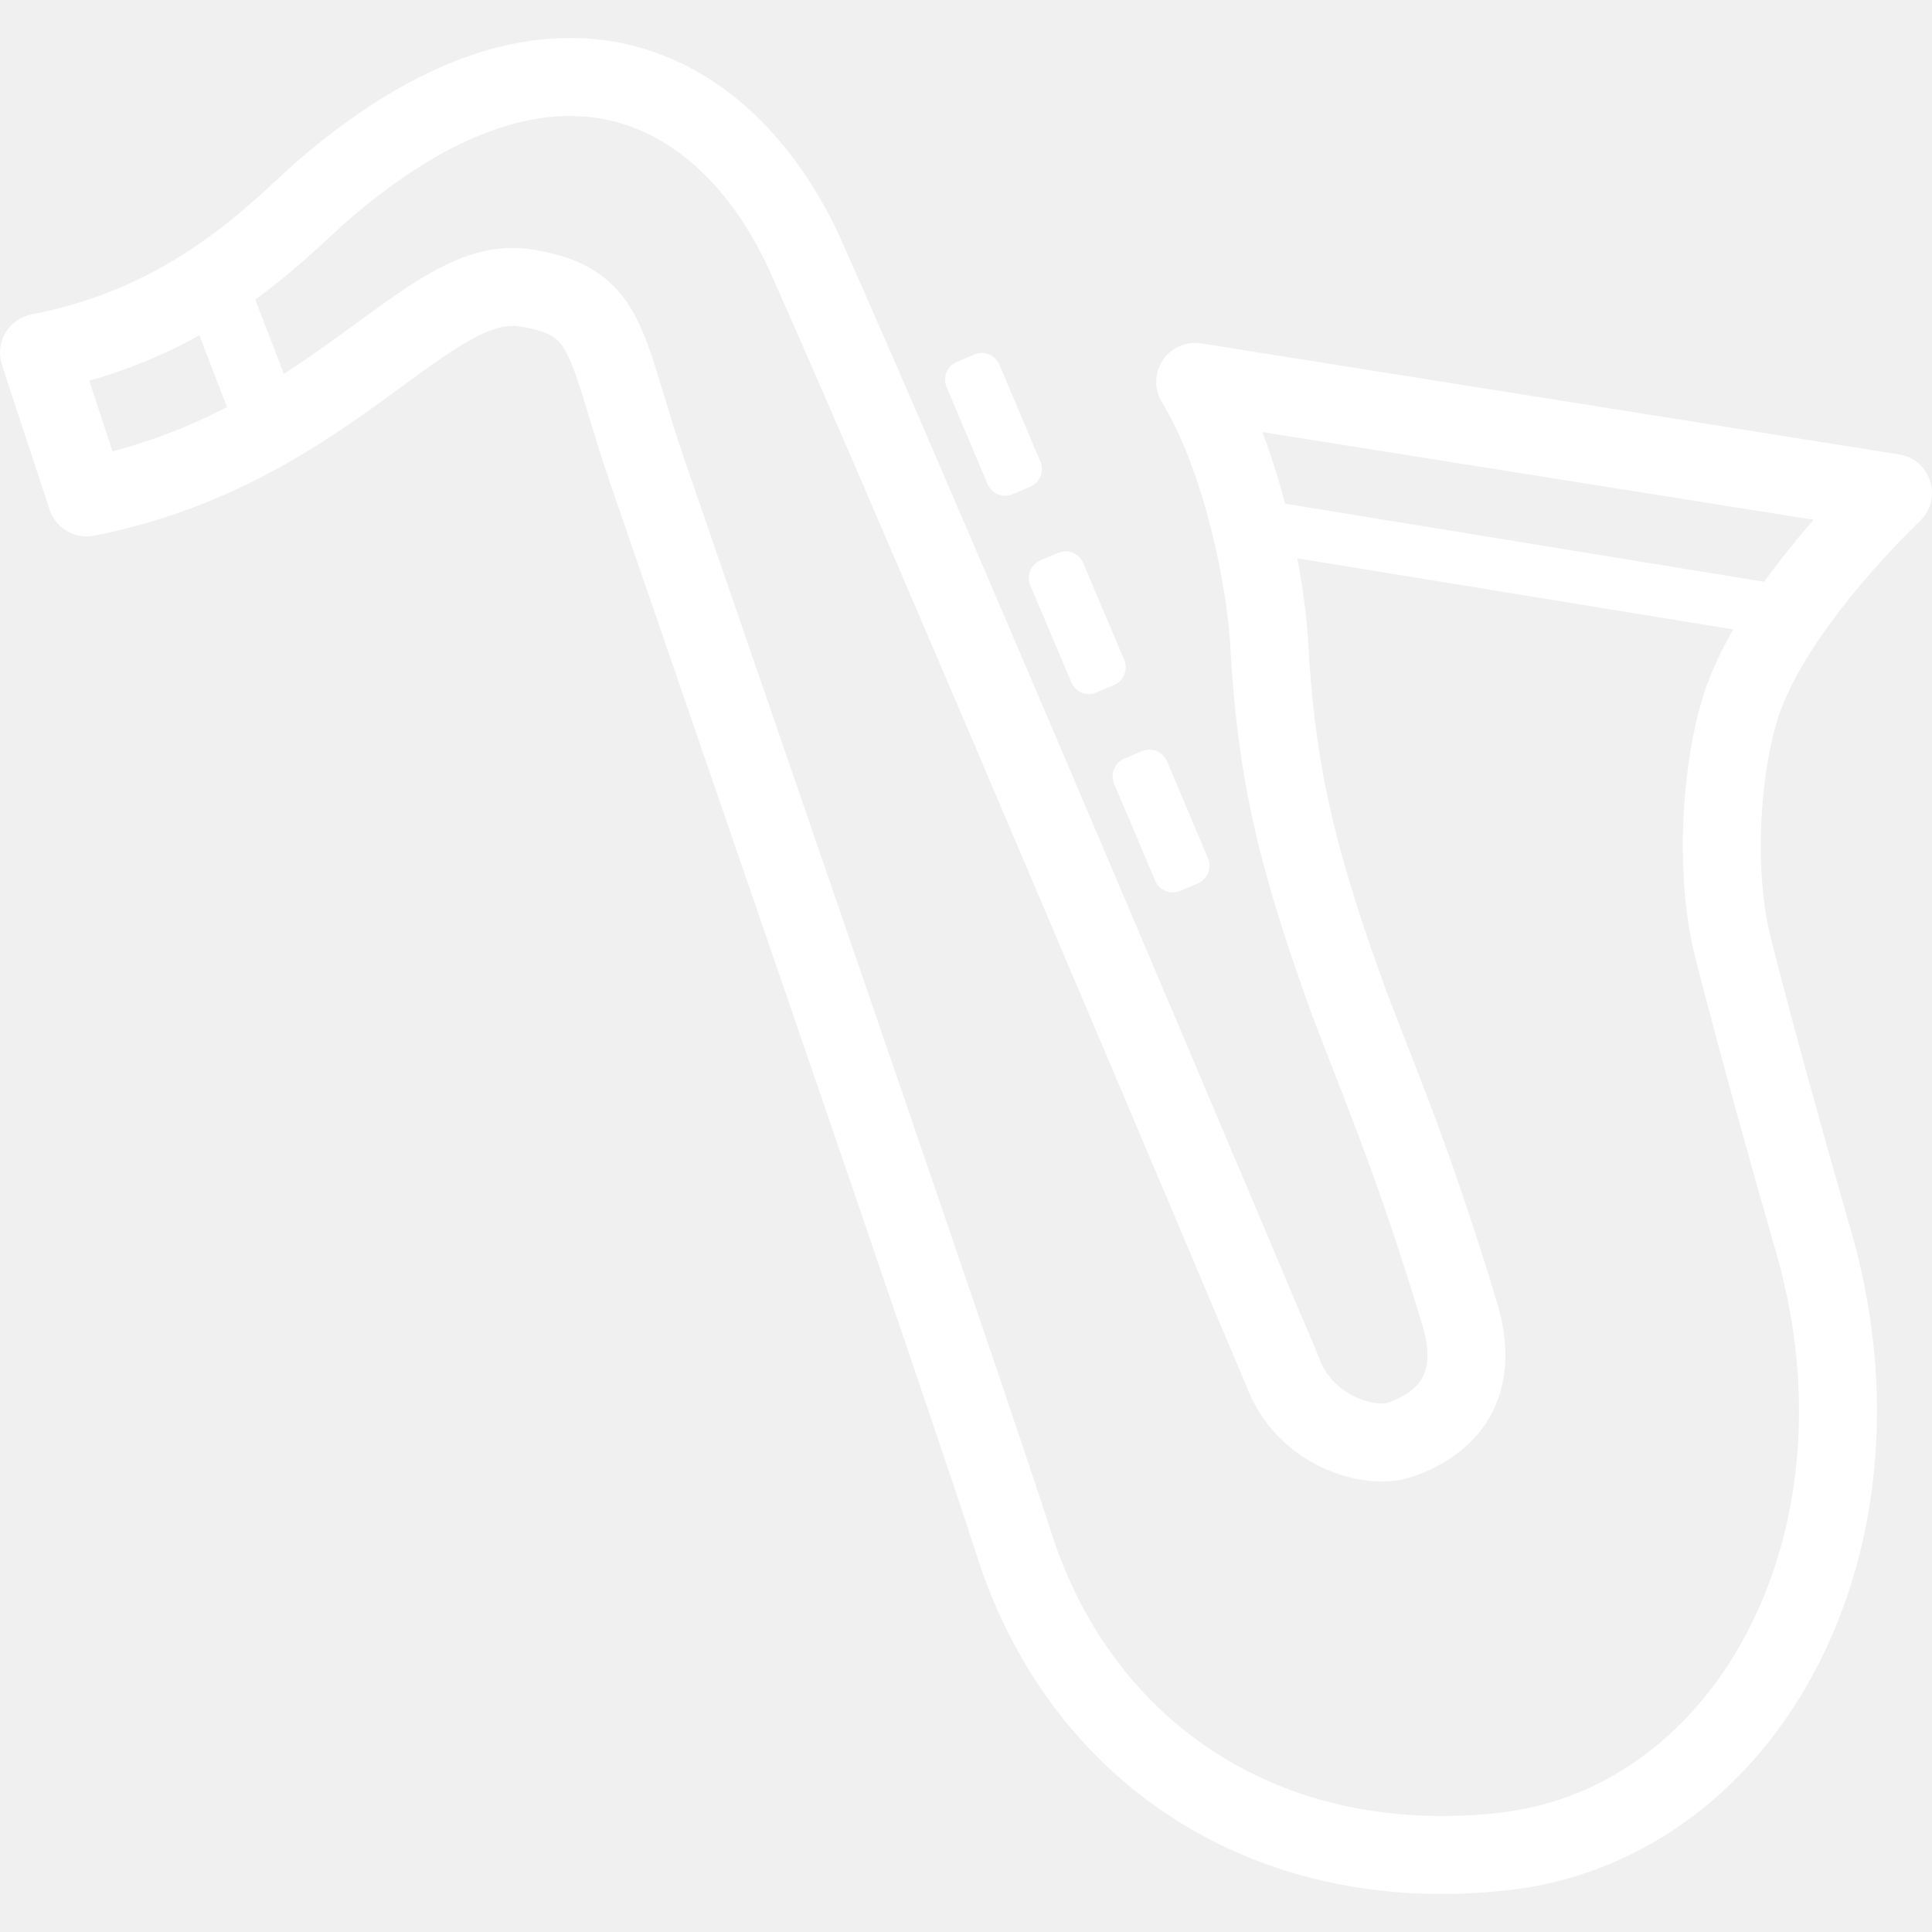
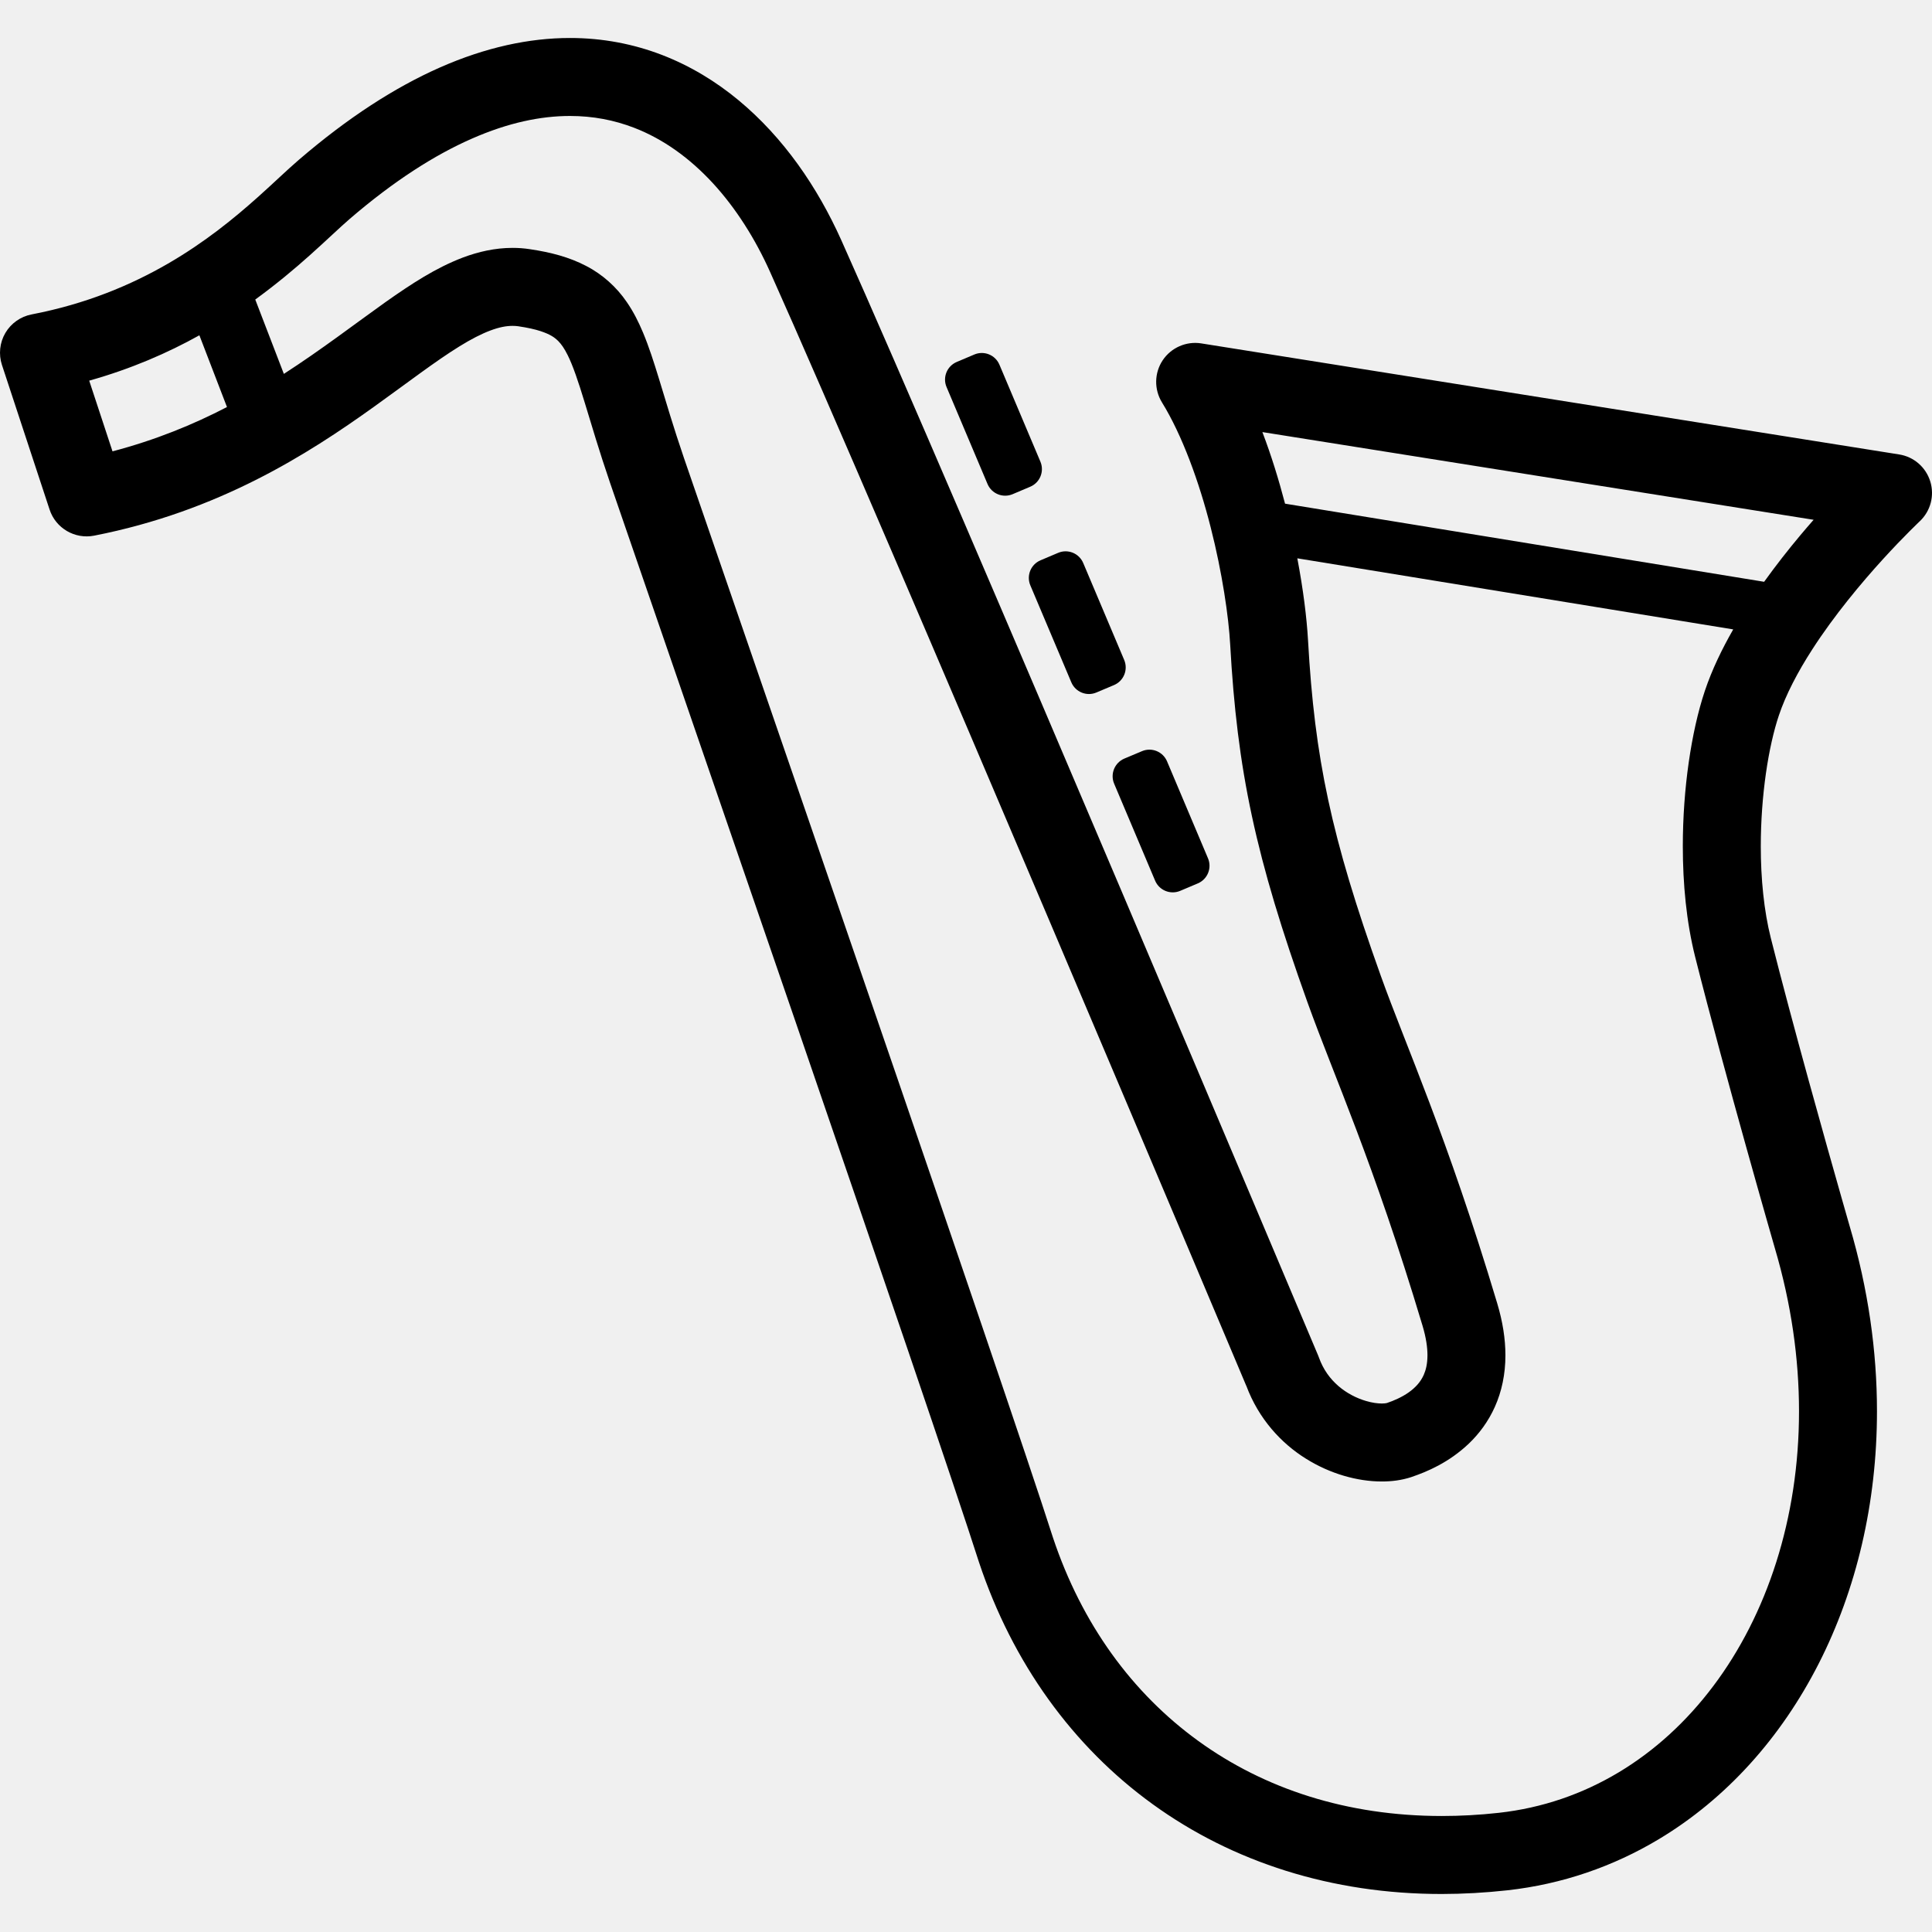
<svg xmlns="http://www.w3.org/2000/svg" height="800px" width="800px" version="1.1" id="_x32_" viewBox="0 0 512 512" xml:space="preserve">
  <g>
-     <path fill="#FFFFFF" d="M261.702,128.261c1.091,2.587,4.066,3.788,6.645,2.706l4.675-1.979c2.579-1.082,3.787-4.066,2.696-6.644   l-10.86-25.701c-1.09-2.578-4.062-3.788-6.644-2.697l-4.672,1.978c-2.579,1.091-3.788,4.066-2.697,6.645L261.702,128.261z" />
-     <path fill="#FFFFFF" d="M273.051,155.129l10.86,25.692c1.091,2.579,4.063,3.796,6.645,2.698l4.67-1.97   c2.579-1.09,3.788-4.066,2.698-6.653l-10.855-25.684c-1.091-2.588-4.067-3.796-6.645-2.706l-4.671,1.978   C273.17,149.574,271.96,152.541,273.051,155.129z" />
-     <path fill="#FFFFFF" d="M295.26,207.689l10.856,25.692c1.09,2.588,4.066,3.787,6.644,2.705l4.676-1.978   c2.578-1.091,3.788-4.066,2.697-6.645l-10.855-25.701c-1.091-2.579-4.066-3.787-6.65-2.689l-4.67,1.962   C295.379,202.134,294.17,205.11,295.26,207.689z" />
-     <path fill="#FFFFFF" d="M140.412,66.03c0.009,0,0.013,0.008,0.022,0.008c0.008,0,0.016,0,0.025,0L140.412,66.03z" />
-     <path fill="#FFFFFF" d="M511.542,127.602c-1.158-3.779-4.35-6.56-8.252-7.169l-184.944-29.43c-3.966-0.634-7.981,1.124-10.213,4.464   c-2.232,3.339-2.316,7.719-0.211,11.151c5.373,8.707,9.874,21.11,12.918,33.123c3.069,12.005,4.772,23.773,5.17,31.027   c0.918,16.52,2.579,30.722,5.766,45.535c3.188,14.829,7.858,30.165,14.69,49.238c7.173,19.986,17.42,42.136,30.511,85.759   c0.976,3.246,1.315,5.834,1.315,7.855c-0.008,2.342-0.427,3.931-0.99,5.216c-0.849,1.893-2.18,3.339-3.99,4.632   c-1.793,1.268-3.995,2.224-5.787,2.815h0.009l-0.068,0.009c-0.17,0.051-0.63,0.118-1.268,0.118c-1.061,0-2.582-0.186-4.202-0.676   c-2.448-0.711-5.093-2.047-7.288-3.94c-2.206-1.919-4.003-4.312-5.174-7.558l-0.207-0.541c-0.004,0-24.184-57.361-52.062-122.975   c-27.891-65.639-59.45-139.453-74.326-172.636c-6.289-14-15.263-27.156-27.256-37.089c-5.998-4.963-12.766-9.088-20.252-11.971   c-7.487-2.883-15.691-4.498-24.374-4.49c-10.855-0.008-22.408,2.503-34.396,7.778c-12.001,5.293-24.48,13.342-37.495,24.534   c-3.22,2.773-6.658,6.129-10.838,9.858c-6.239,5.58-14.018,11.954-23.833,17.635c-9.819,5.673-21.643,10.669-36.116,13.451   c-2.9,0.55-5.462,2.359-6.958,4.912c-1.497,2.545-1.831,5.664-0.909,8.462l12.631,38.348c1.626,4.946,6.695,7.905,11.801,6.908   c32.946-6.45,56.487-21.483,74.207-34.189c8.856-6.349,16.338-12.107,22.561-15.945c3.107-1.928,5.876-3.348,8.226-4.227   c2.367-0.896,4.256-1.234,5.884-1.234c0.553,0,1.052,0.034,1.526,0.101l0.047,0.009c2.456,0.364,4.392,0.803,5.862,1.285   c2.604,0.871,3.686,1.64,4.714,2.655c0.765,0.786,1.556,1.868,2.46,3.686c1.356,2.688,2.806,6.932,4.535,12.622   c1.746,5.698,3.817,12.8,6.734,21.322c5.77,16.832,27.172,78.81,48.654,141.354c10.742,31.281,21.499,62.688,30.334,88.651   c8.827,25.955,15.742,46.524,18.726,55.874l0.042,0.127c8.864,26.63,24.813,48.746,46.004,64.074   c21.178,15.345,47.509,23.824,76.595,23.807c5.711-0.008,11.528-0.329,17.433-0.98h0.004c14.541-1.616,28.072-6.333,40.056-13.51   c17.996-10.779,32.477-27.011,42.436-46.574c9.959-19.563,15.433-42.457,15.433-66.873c0-15.877-2.317-32.397-7.236-49.043   l0.016,0.068c0,0-0.82-2.849-2.176-7.617c-4.072-14.288-12.961-45.864-18.748-68.851c-1.796-7.119-2.654-15.708-2.646-24.281   c0-6.645,0.499-13.29,1.357-19.292c0.854-6.003,2.088-11.38,3.424-15.345c1.81-5.444,5.018-11.59,8.882-17.559   c5.783-8.978,12.977-17.584,18.679-23.841c2.849-3.128,5.326-5.682,7.072-7.423c0.875-0.88,1.564-1.556,2.029-2.004l0.516-0.499   l0.122-0.118l0.022-0.017C511.617,135.464,512.704,131.372,511.542,127.602z M29.814,119.612l-6.172-18.734   c11.11-3.12,20.811-7.348,29.197-12.022l7.312,19.014C51.191,112.519,41.202,116.619,29.814,119.612z M470.344,330.74l0.021,0.068   c4.367,14.779,6.392,29.32,6.392,43.184c0.009,28.44-8.538,53.997-22.716,72.825c-7.089,9.436-15.564,17.179-25.105,22.895   c-9.55,5.714-20.159,9.418-31.725,10.703h0.008c-5.178,0.575-10.234,0.845-15.163,0.845c-25.117-0.016-46.934-7.185-64.476-19.876   c-17.53-12.698-30.879-30.992-38.522-53.87c-3.116-9.757-9.997-30.208-18.811-56.112c-26.521-77.982-70.368-204.888-79.001-230.056   c-2.789-8.15-4.776-14.98-6.607-20.95c-1.373-4.481-2.654-8.488-4.231-12.258c-1.184-2.824-2.545-5.546-4.324-8.116   c-2.629-3.864-6.371-7.305-10.801-9.57c-4.425-2.308-9.308-3.593-14.849-4.413c-1.573-0.246-3.12-0.347-4.612-0.347   c-4.65,0-9.059,1.024-13.164,2.562c-7.194,2.739-13.649,6.984-20.429,11.76c-8.234,5.859-16.989,12.606-27.003,19.072   l-7.578-19.706c5.618-4.092,10.445-8.142,14.456-11.735c4.506-4.024,8.099-7.508,10.534-9.596   c11.776-10.137,22.606-17.002,32.35-21.279c9.752-4.295,18.384-6.037,26.068-6.037c6.155,0,11.744,1.116,16.951,3.112   c7.799,3.001,14.804,8.082,20.912,14.702c6.099,6.62,11.244,14.77,15.166,23.528c14.706,32.803,46.296,106.692,74.156,172.264   c13.937,32.793,26.944,63.524,36.476,86.064c4.76,11.26,8.653,20.476,11.354,26.884c2.701,6.392,4.206,9.968,4.206,9.968   l0.016,0.008c3.276,8.801,9.3,15.252,15.751,19.275c3.301,2.072,6.729,3.568,10.115,4.566c3.399,0.988,6.746,1.504,10.035,1.504   c2.625,0,5.22-0.312,7.876-1.183l0.004-0.009c4.02-1.361,9.862-3.779,15.205-8.868c2.651-2.536,5.136-5.8,6.899-9.773   c1.776-3.974,2.782-8.606,2.773-13.619c0-4.321-0.718-8.92-2.182-13.789c-13.361-44.554-24.196-68.175-30.853-86.791   c-6.658-18.599-11.016-33.006-13.937-46.617c-2.921-13.603-4.451-26.504-5.343-42.338c-0.338-5.935-1.272-13.434-2.832-21.66   l115.518,18.836c-2.988,5.217-5.622,10.652-7.512,16.274c-1.855,5.546-3.276,11.98-4.282,18.98c-1.002,7-1.564,14.558-1.564,22.218   c0.004,9.908,0.93,19.986,3.272,29.319C457.105,284.85,470.327,330.69,470.344,330.74z M477.044,141.923   c-3.116,3.72-6.37,7.862-9.532,12.258L340.55,133.477c-1.657-6.315-3.623-12.741-6.007-18.971l146.086,23.241   C479.466,139.074,478.265,140.46,477.044,141.923z" />
+     <path fill="currentColor" d="M261.702,128.261c1.091,2.587,4.066,3.788,6.645,2.706l4.675-1.979c2.579-1.082,3.787-4.066,2.696-6.644   l-10.86-25.701c-1.09-2.578-4.062-3.788-6.644-2.697l-4.672,1.978c-2.579,1.091-3.788,4.066-2.697,6.645L261.702,128.261z" />
+     <path fill="currentColor" d="M273.051,155.129l10.86,25.692c1.091,2.579,4.063,3.796,6.645,2.698l4.67-1.97   c2.579-1.09,3.788-4.066,2.698-6.653l-10.855-25.684c-1.091-2.588-4.067-3.796-6.645-2.706l-4.671,1.978   C273.17,149.574,271.96,152.541,273.051,155.129z" />
+     <path fill="currentColor" d="M295.26,207.689l10.856,25.692c1.09,2.588,4.066,3.787,6.644,2.705l4.676-1.978   c2.578-1.091,3.788-4.066,2.697-6.645l-10.855-25.701c-1.091-2.579-4.066-3.787-6.65-2.689l-4.67,1.962   C295.379,202.134,294.17,205.11,295.26,207.689z" />
+     <path fill="currentColor" d="M140.412,66.03c0.009,0,0.013,0.008,0.022,0.008c0.008,0,0.016,0,0.025,0L140.412,66.03z" />
+     <path fill="currentColor" d="M511.542,127.602c-1.158-3.779-4.35-6.56-8.252-7.169l-184.944-29.43c-3.966-0.634-7.981,1.124-10.213,4.464   c-2.232,3.339-2.316,7.719-0.211,11.151c5.373,8.707,9.874,21.11,12.918,33.123c3.069,12.005,4.772,23.773,5.17,31.027   c0.918,16.52,2.579,30.722,5.766,45.535c3.188,14.829,7.858,30.165,14.69,49.238c7.173,19.986,17.42,42.136,30.511,85.759   c0.976,3.246,1.315,5.834,1.315,7.855c-0.008,2.342-0.427,3.931-0.99,5.216c-0.849,1.893-2.18,3.339-3.99,4.632   c-1.793,1.268-3.995,2.224-5.787,2.815h0.009l-0.068,0.009c-0.17,0.051-0.63,0.118-1.268,0.118c-1.061,0-2.582-0.186-4.202-0.676   c-2.448-0.711-5.093-2.047-7.288-3.94c-2.206-1.919-4.003-4.312-5.174-7.558l-0.207-0.541c-0.004,0-24.184-57.361-52.062-122.975   c-27.891-65.639-59.45-139.453-74.326-172.636c-6.289-14-15.263-27.156-27.256-37.089c-5.998-4.963-12.766-9.088-20.252-11.971   c-7.487-2.883-15.691-4.498-24.374-4.49c-10.855-0.008-22.408,2.503-34.396,7.778c-12.001,5.293-24.48,13.342-37.495,24.534   c-3.22,2.773-6.658,6.129-10.838,9.858c-6.239,5.58-14.018,11.954-23.833,17.635c-9.819,5.673-21.643,10.669-36.116,13.451   c-2.9,0.55-5.462,2.359-6.958,4.912c-1.497,2.545-1.831,5.664-0.909,8.462l12.631,38.348c1.626,4.946,6.695,7.905,11.801,6.908   c32.946-6.45,56.487-21.483,74.207-34.189c8.856-6.349,16.338-12.107,22.561-15.945c3.107-1.928,5.876-3.348,8.226-4.227   c2.367-0.896,4.256-1.234,5.884-1.234c0.553,0,1.052,0.034,1.526,0.101l0.047,0.009c2.456,0.364,4.392,0.803,5.862,1.285   c2.604,0.871,3.686,1.64,4.714,2.655c0.765,0.786,1.556,1.868,2.46,3.686c1.356,2.688,2.806,6.932,4.535,12.622   c1.746,5.698,3.817,12.8,6.734,21.322c5.77,16.832,27.172,78.81,48.654,141.354c10.742,31.281,21.499,62.688,30.334,88.651   c8.827,25.955,15.742,46.524,18.726,55.874l0.042,0.127c8.864,26.63,24.813,48.746,46.004,64.074   c21.178,15.345,47.509,23.824,76.595,23.807c5.711-0.008,11.528-0.329,17.433-0.98h0.004c14.541-1.616,28.072-6.333,40.056-13.51   c17.996-10.779,32.477-27.011,42.436-46.574c9.959-19.563,15.433-42.457,15.433-66.873c0-15.877-2.317-32.397-7.236-49.043   l0.016,0.068c0,0-0.82-2.849-2.176-7.617c-4.072-14.288-12.961-45.864-18.748-68.851c-1.796-7.119-2.654-15.708-2.646-24.281   c0-6.645,0.499-13.29,1.357-19.292c0.854-6.003,2.088-11.38,3.424-15.345c1.81-5.444,5.018-11.59,8.882-17.559   c5.783-8.978,12.977-17.584,18.679-23.841c2.849-3.128,5.326-5.682,7.072-7.423c0.875-0.88,1.564-1.556,2.029-2.004l0.516-0.499   l0.122-0.118l0.022-0.017C511.617,135.464,512.704,131.372,511.542,127.602z M29.814,119.612l-6.172-18.734   c11.11-3.12,20.811-7.348,29.197-12.022l7.312,19.014C51.191,112.519,41.202,116.619,29.814,119.612z M470.344,330.74l0.021,0.068   c4.367,14.779,6.392,29.32,6.392,43.184c0.009,28.44-8.538,53.997-22.716,72.825c-7.089,9.436-15.564,17.179-25.105,22.895   c-9.55,5.714-20.159,9.418-31.725,10.703h0.008c-5.178,0.575-10.234,0.845-15.163,0.845c-25.117-0.016-46.934-7.185-64.476-19.876   c-17.53-12.698-30.879-30.992-38.522-53.87c-3.116-9.757-9.997-30.208-18.811-56.112c-26.521-77.982-70.368-204.888-79.001-230.056   c-2.789-8.15-4.776-14.98-6.607-20.95c-1.373-4.481-2.654-8.488-4.231-12.258c-1.184-2.824-2.545-5.546-4.324-8.116   c-2.629-3.864-6.371-7.305-10.801-9.57c-4.425-2.308-9.308-3.593-14.849-4.413c-1.573-0.246-3.12-0.347-4.612-0.347   c-4.65,0-9.059,1.024-13.164,2.562c-7.194,2.739-13.649,6.984-20.429,11.76c-8.234,5.859-16.989,12.606-27.003,19.072   l-7.578-19.706c5.618-4.092,10.445-8.142,14.456-11.735c4.506-4.024,8.099-7.508,10.534-9.596   c11.776-10.137,22.606-17.002,32.35-21.279c9.752-4.295,18.384-6.037,26.068-6.037c6.155,0,11.744,1.116,16.951,3.112   c7.799,3.001,14.804,8.082,20.912,14.702c6.099,6.62,11.244,14.77,15.166,23.528c14.706,32.803,46.296,106.692,74.156,172.264   c13.937,32.793,26.944,63.524,36.476,86.064c4.76,11.26,8.653,20.476,11.354,26.884c2.701,6.392,4.206,9.968,4.206,9.968   l0.016,0.008c3.276,8.801,9.3,15.252,15.751,19.275c3.301,2.072,6.729,3.568,10.115,4.566c3.399,0.988,6.746,1.504,10.035,1.504   c2.625,0,5.22-0.312,7.876-1.183l0.004-0.009c4.02-1.361,9.862-3.779,15.205-8.868c2.651-2.536,5.136-5.8,6.899-9.773   c1.776-3.974,2.782-8.606,2.773-13.619c0-4.321-0.718-8.92-2.182-13.789c-13.361-44.554-24.196-68.175-30.853-86.791   c-6.658-18.599-11.016-33.006-13.937-46.617c-2.921-13.603-4.451-26.504-5.343-42.338c-0.338-5.935-1.272-13.434-2.832-21.66   l115.518,18.836c-2.988,5.217-5.622,10.652-7.512,16.274c-1.855,5.546-3.276,11.98-4.282,18.98c-1.002,7-1.564,14.558-1.564,22.218   c0.004,9.908,0.93,19.986,3.272,29.319C457.105,284.85,470.327,330.69,470.344,330.74z M477.044,141.923   c-3.116,3.72-6.37,7.862-9.532,12.258L340.55,133.477c-1.657-6.315-3.623-12.741-6.007-18.971l146.086,23.241   C479.466,139.074,478.265,140.46,477.044,141.923z" />
  </g>
</svg>
